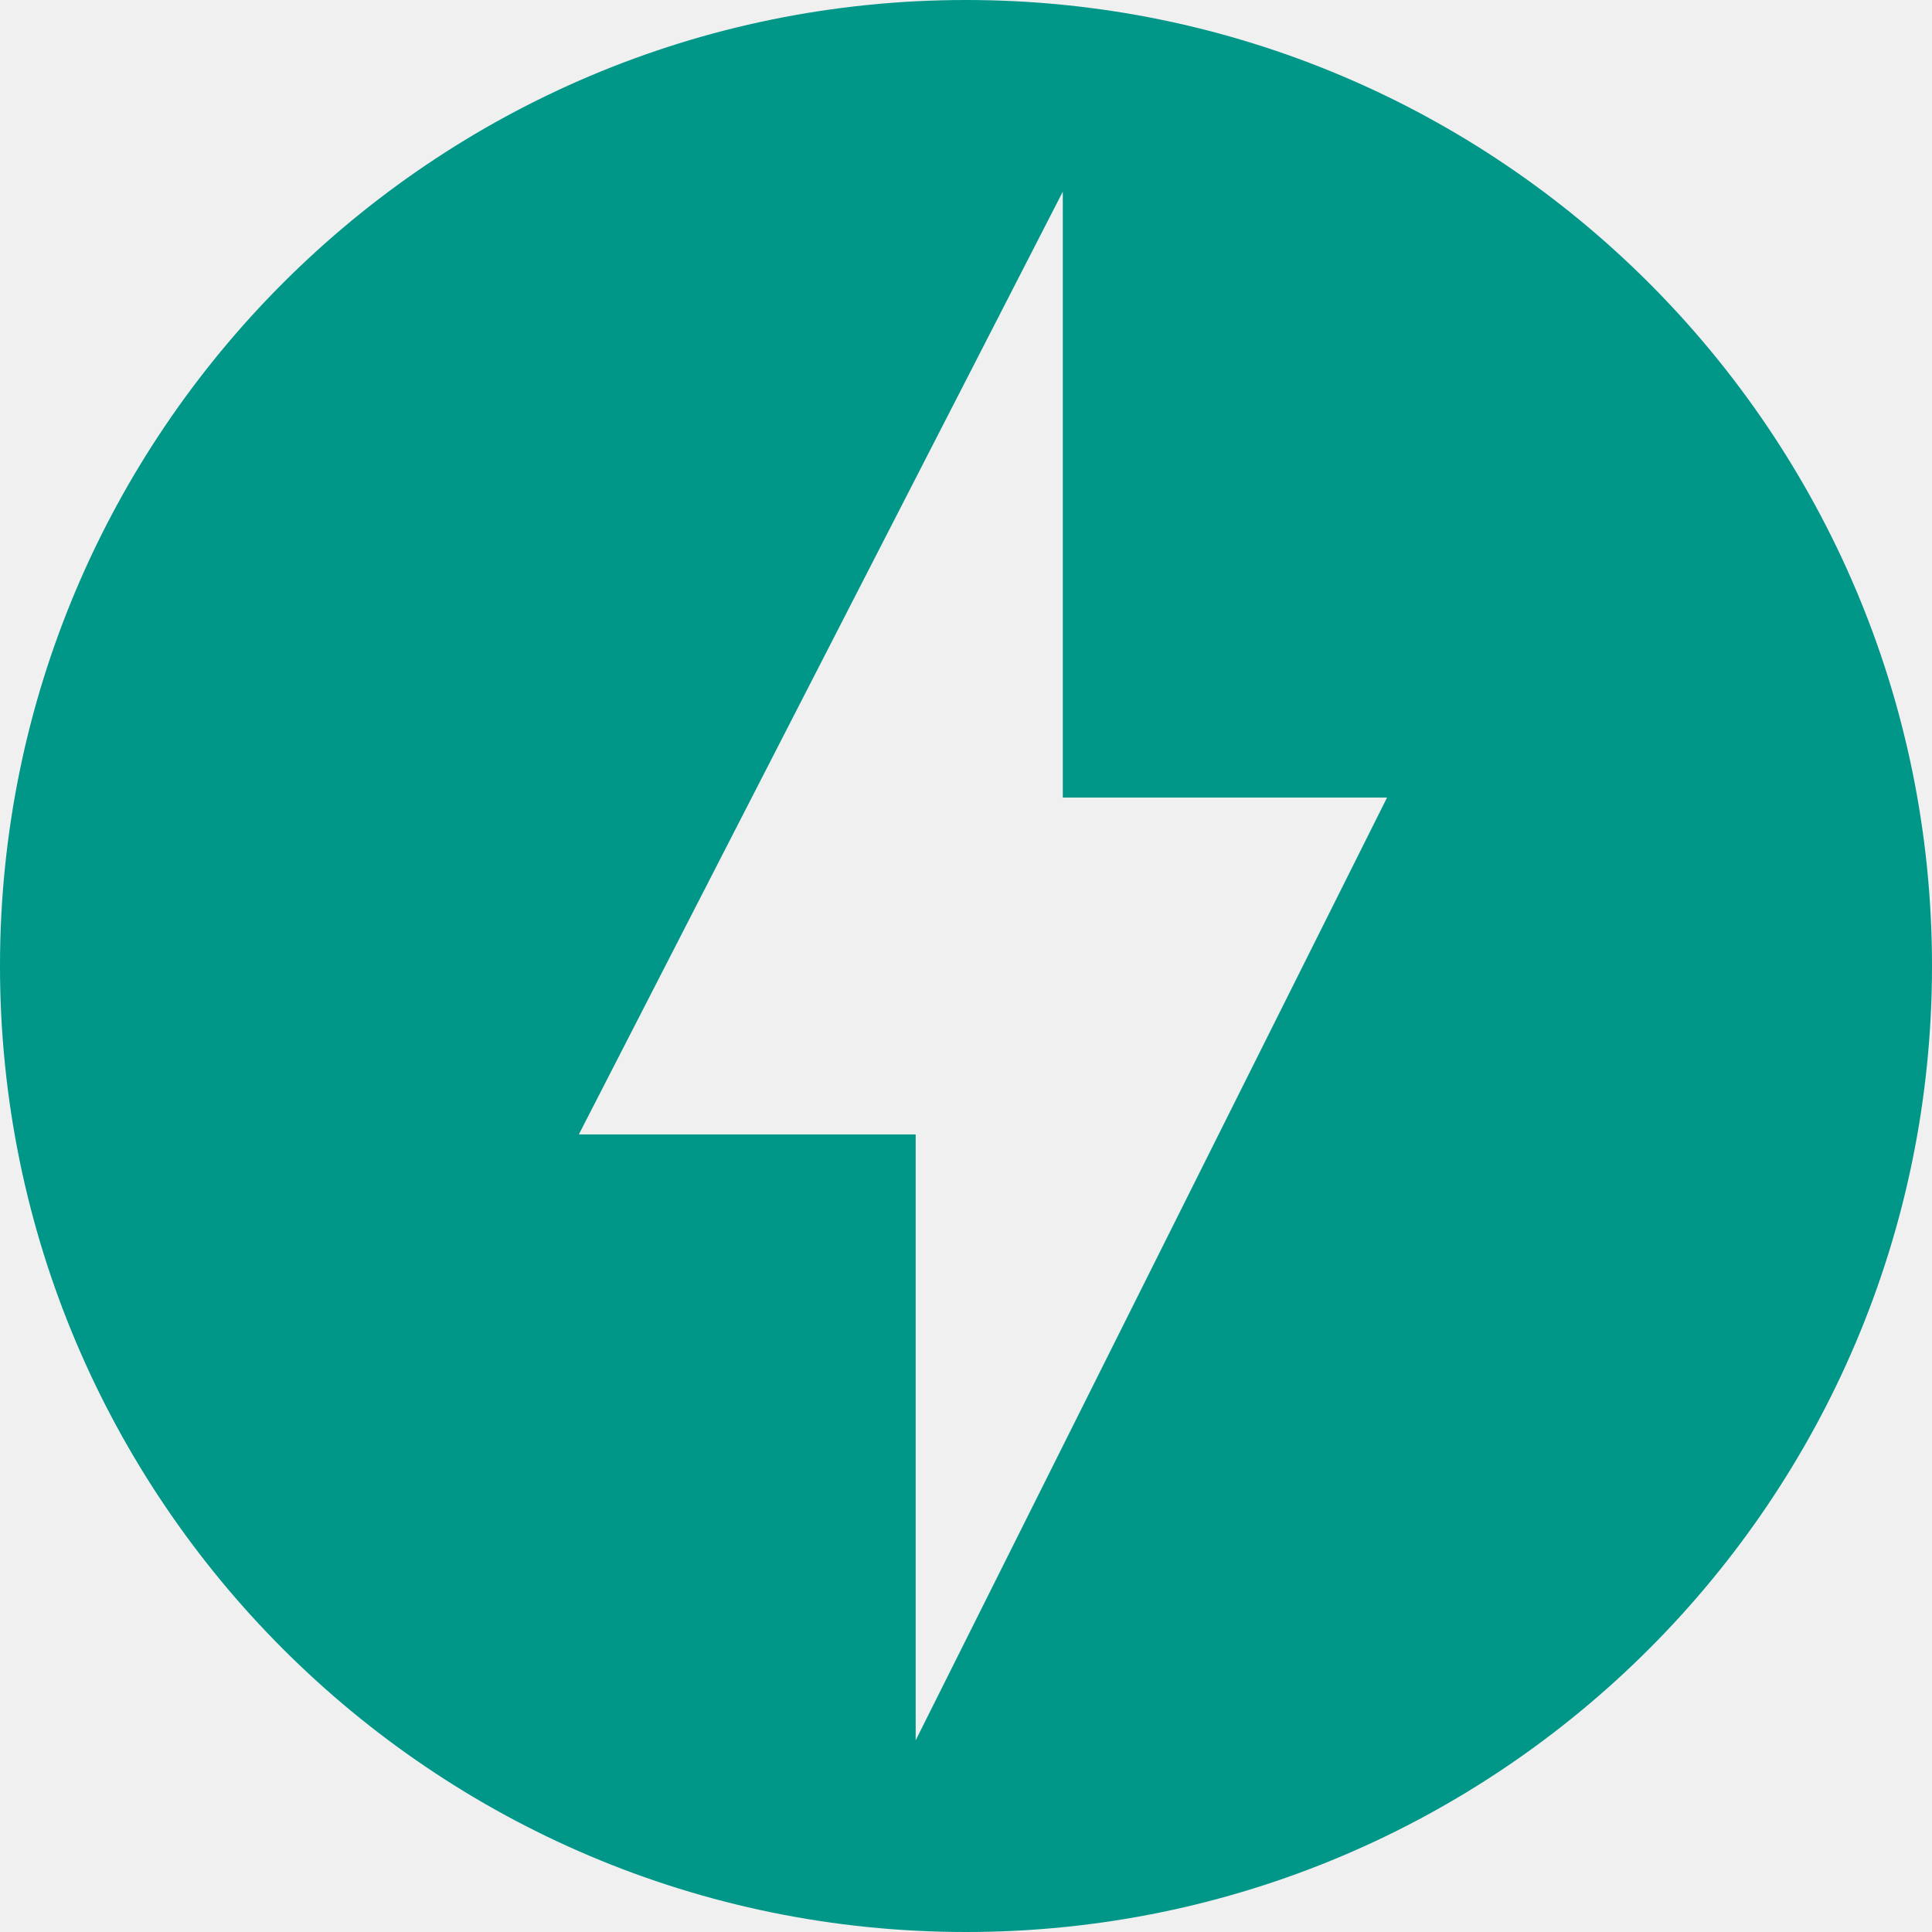
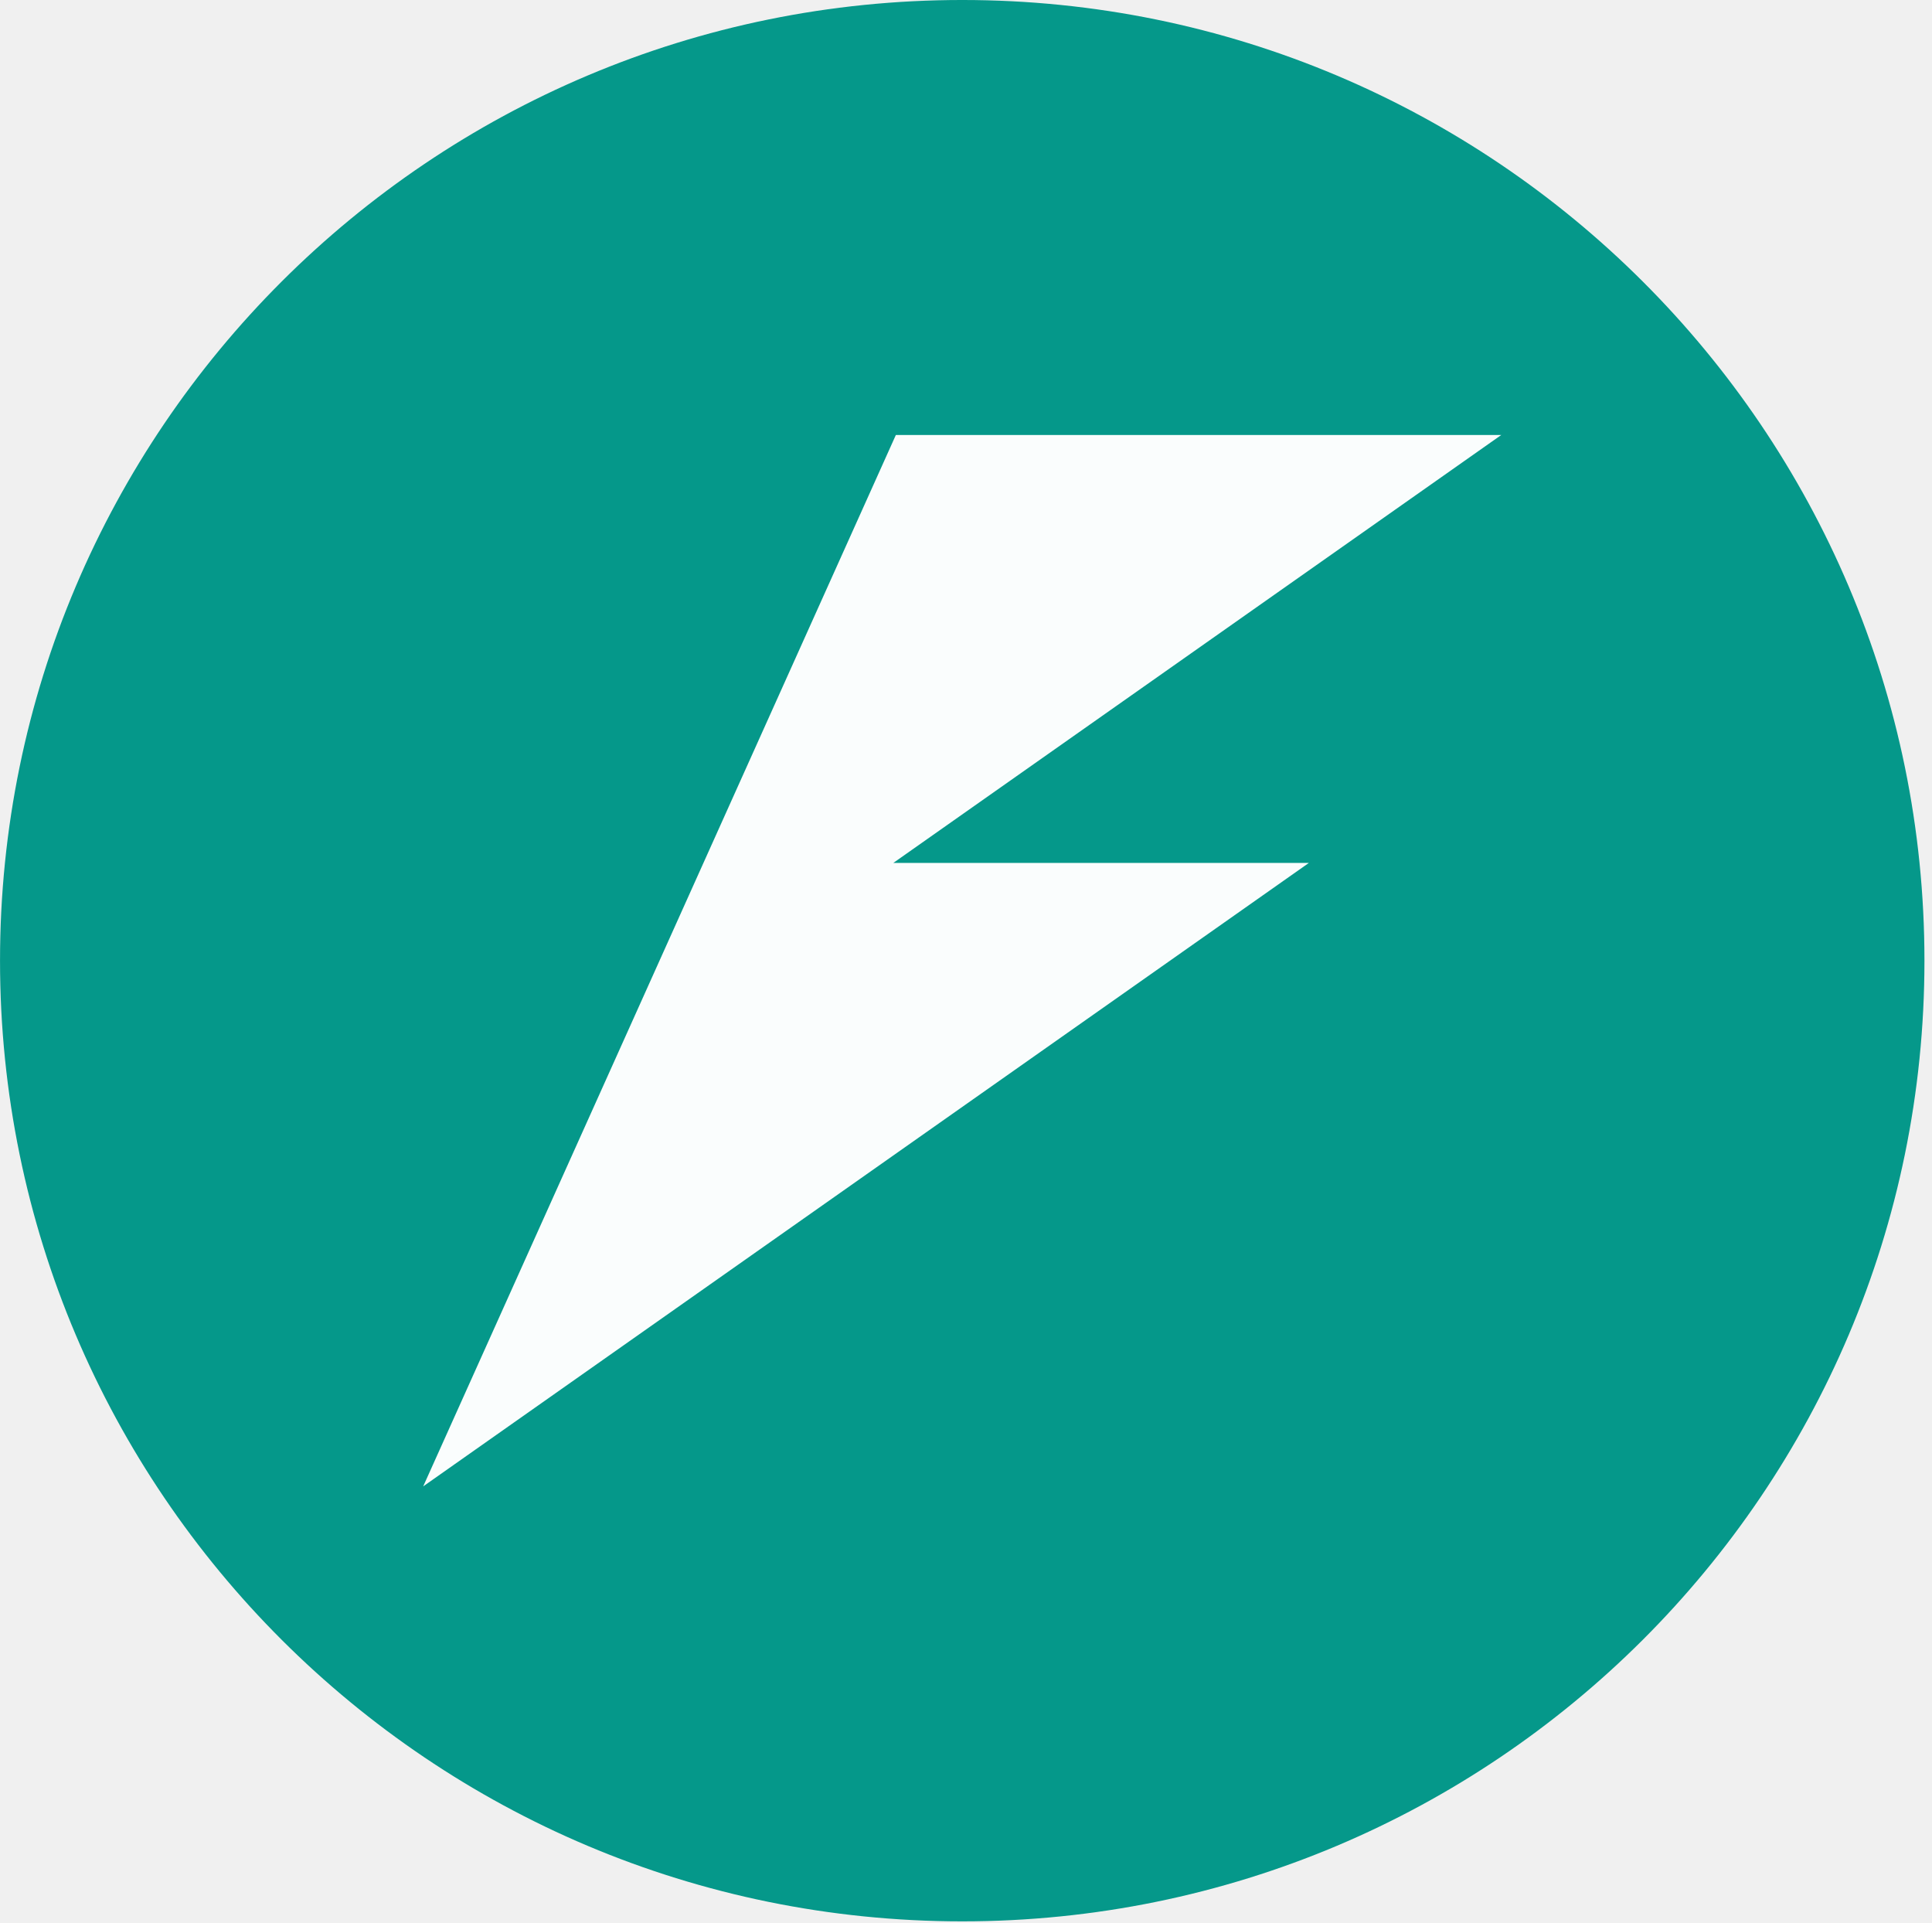
- <svg xmlns="http://www.w3.org/2000/svg" width="256px" height="256px" viewBox="0 0 256 256" version="1.1" preserveAspectRatio="xMidYMid">
-   <g>
-     <path d="M128,7.10542736e-15 C57.331,7.10542736e-15 0,57.331 0,128 C0,198.669 57.331,256 128,256 C198.669,256 256,198.669 256,128 C256,57.331 198.669,7.10542736e-15 128,7.10542736e-15 Z M121.331,230.605 L121.331,150.317 L76.698,150.317 L140.826,25.395 L140.826,105.683 L183.792,105.683 L121.331,230.605 Z" fill="#009688" />
+ <svg xmlns="http://www.w3.org/2000/svg" width="100%" height="100%" viewBox="0 0 201 200" version="1.1" xml:space="preserve" style="fill-rule:evenodd;clip-rule:evenodd;stroke-linejoin:round;stroke-miterlimit:2;">
+   <g transform="matrix(1,0,0,1,-0.061143,-0.070047)">
+     <g transform="matrix(3.119319,0,0,3.124024,0.061126,0.070056)">
+       <g id="g2106" transform="matrix(0.965643,0,0,0.96252,-899.3295,194.8687)">
+         <circle id="path875-5-9-7-3-2-3-9-9-8-0-0-5-87-7" cx="964.562" cy="-169.223" r="33.234" style="fill:rgb(0,150,136);fill-opacity:0.98;" />
+         <path id="rect1249-6-3-4-4-3-6-6-1-2" d="M962.269,-187.408L955.624,-172.605L952.588,-165.841L945.944,-151.037L976.535,-172.605L962.182,-172.605L983.179,-187.408L962.269,-187.408Z" style="fill:white;fill-opacity:0.98;fill-rule:nonzero;" />
+       </g>
+     </g>
  </g>
</svg>
